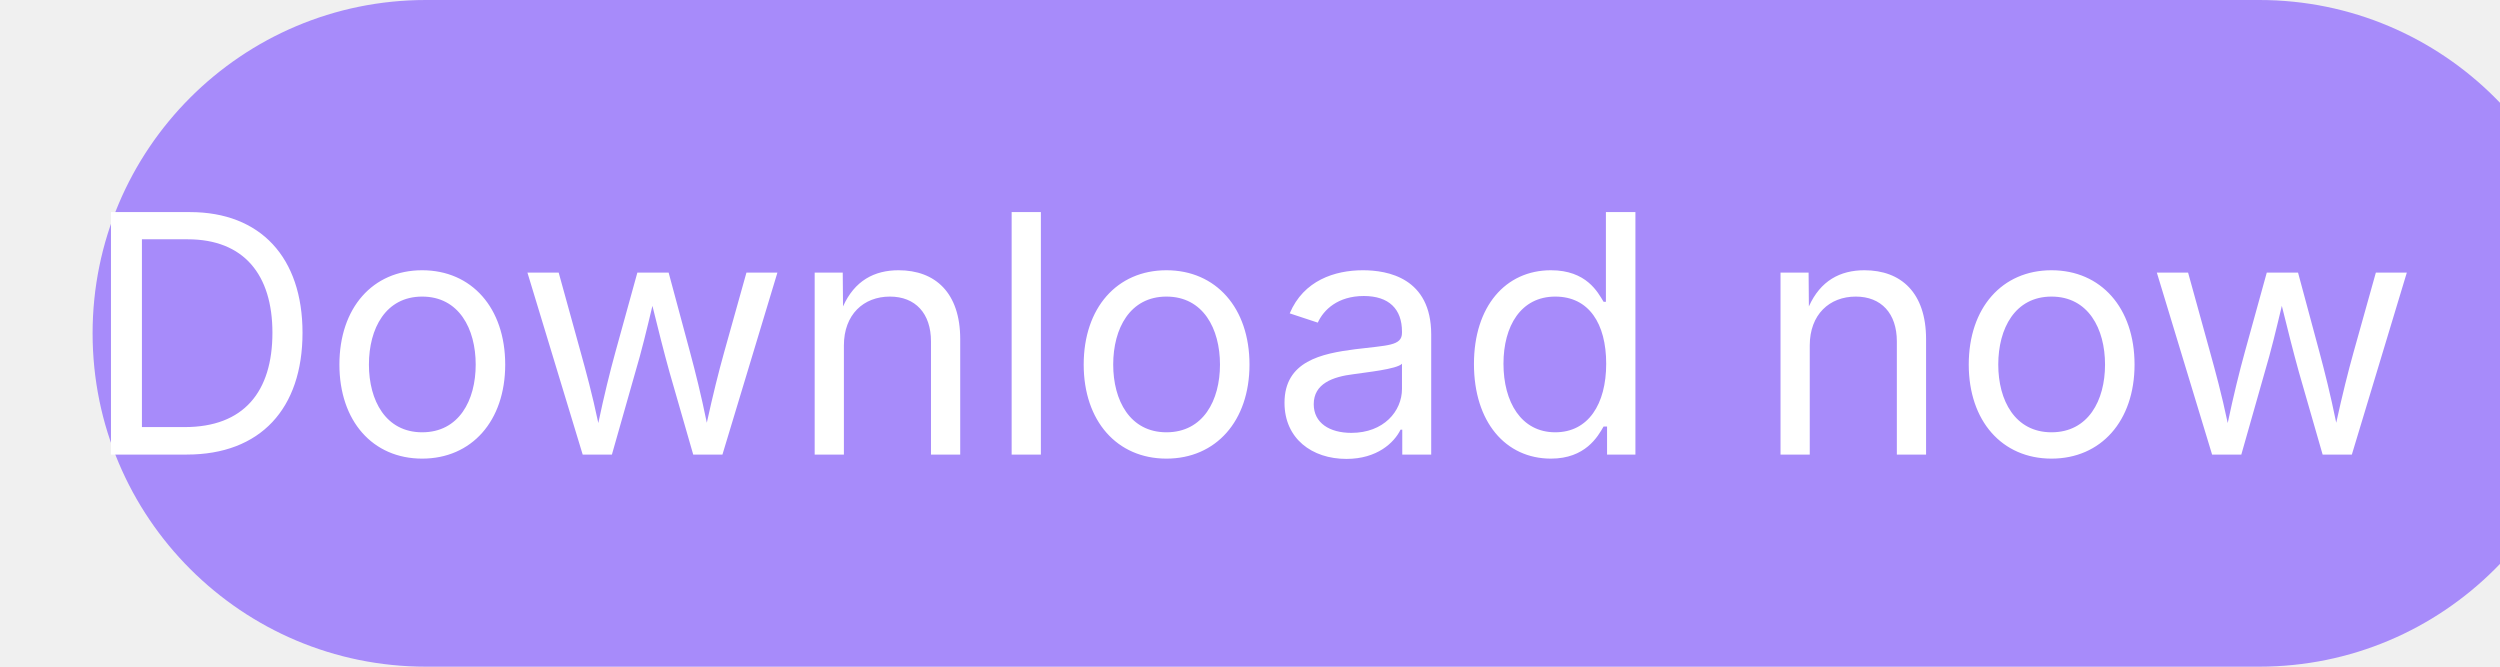
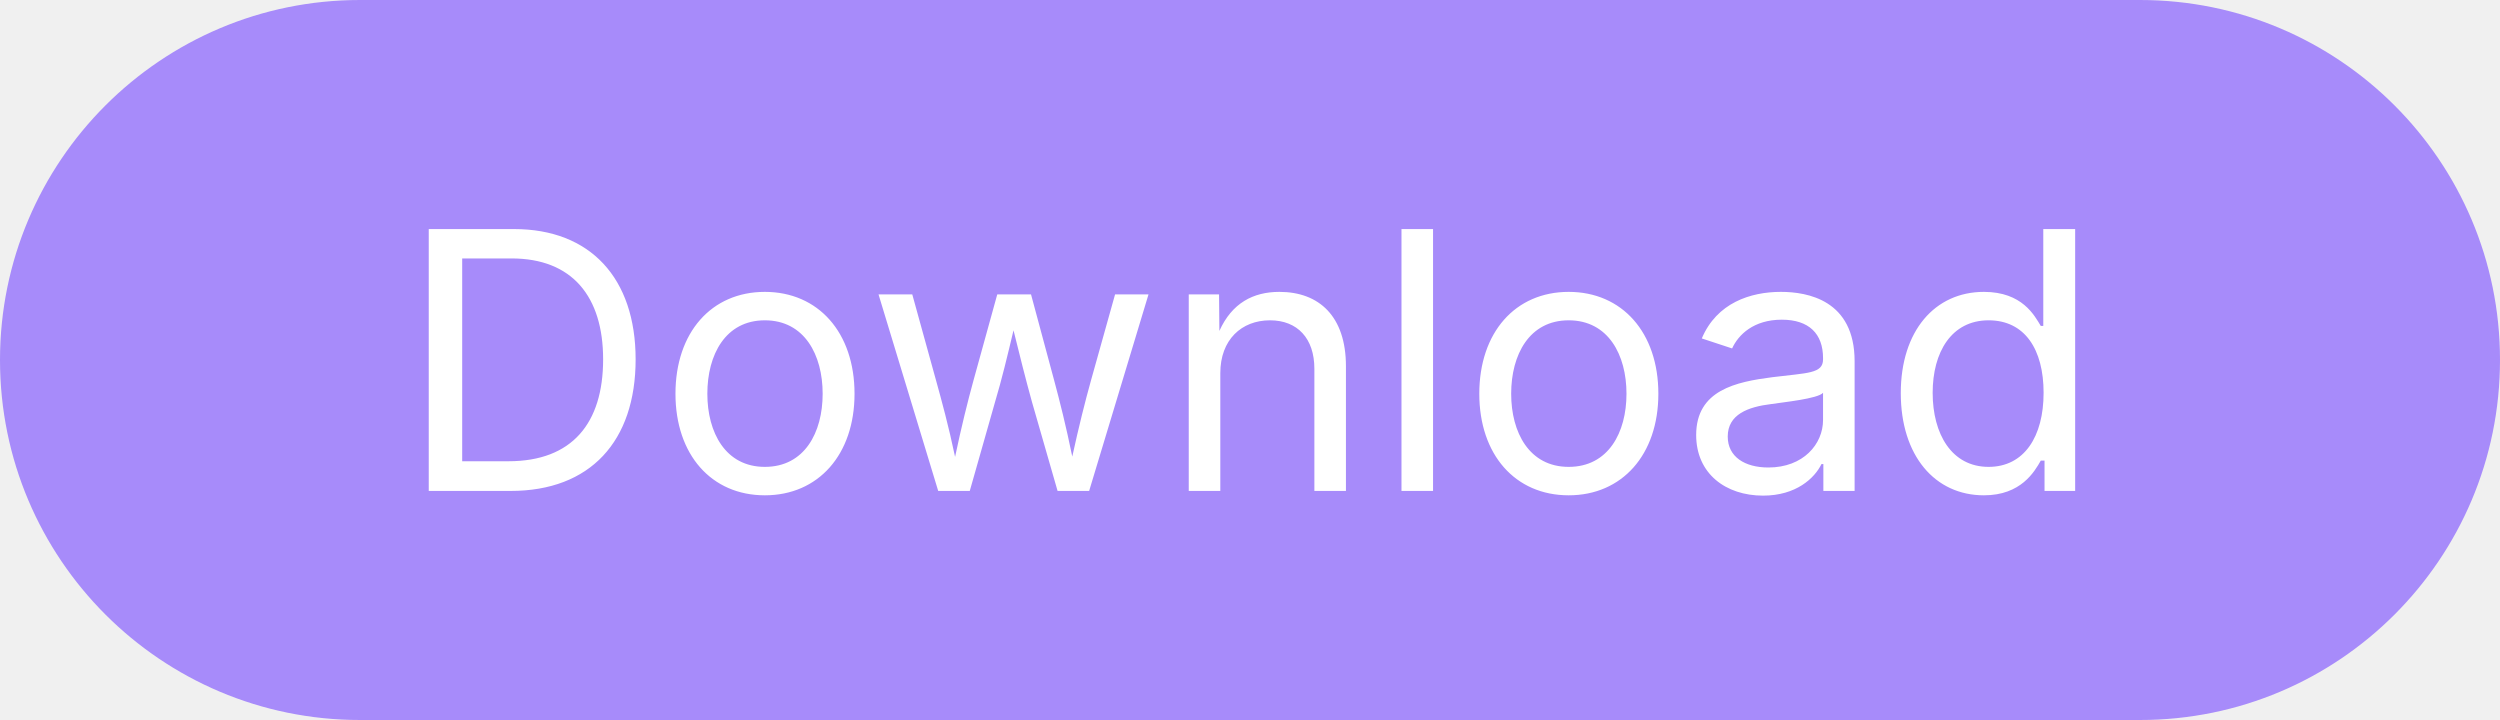
- <svg xmlns="http://www.w3.org/2000/svg" width="135" height="36" viewBox="0 0 125 36" fill="none">
+ <svg xmlns="http://www.w3.org/2000/svg" width="125" height="36" viewBox="0 0 125 36" fill="none">
  <a href="https://github.com/Clayton630/QuartzNotch/releases/download/v0.4.1/QuartzNotch-0.4.1.1035.dmg" target="_parent" style="cursor: pointer;">
-     <rect width="135" height="36" rx="18" fill="#A78BFA" />
-     <text x="50%" y="50%" text-anchor="middle" dominant-baseline="central" font-family="-apple-system, BlinkMacSystemFont, sans-serif" font-size="18" font-weight="400" fill="white" style="user-select: none; pointer-events: none;">Download now</text>
+     <rect width="125" height="36" rx="18" fill="#A78BFA" />
+     <text x="50%" y="50%" text-anchor="middle" dominant-baseline="central" font-family="-apple-system, BlinkMacSystemFont, sans-serif" font-size="18" font-weight="400" fill="white" style="user-select: none; pointer-events: none;">Download</text>
  </a>
</svg>
